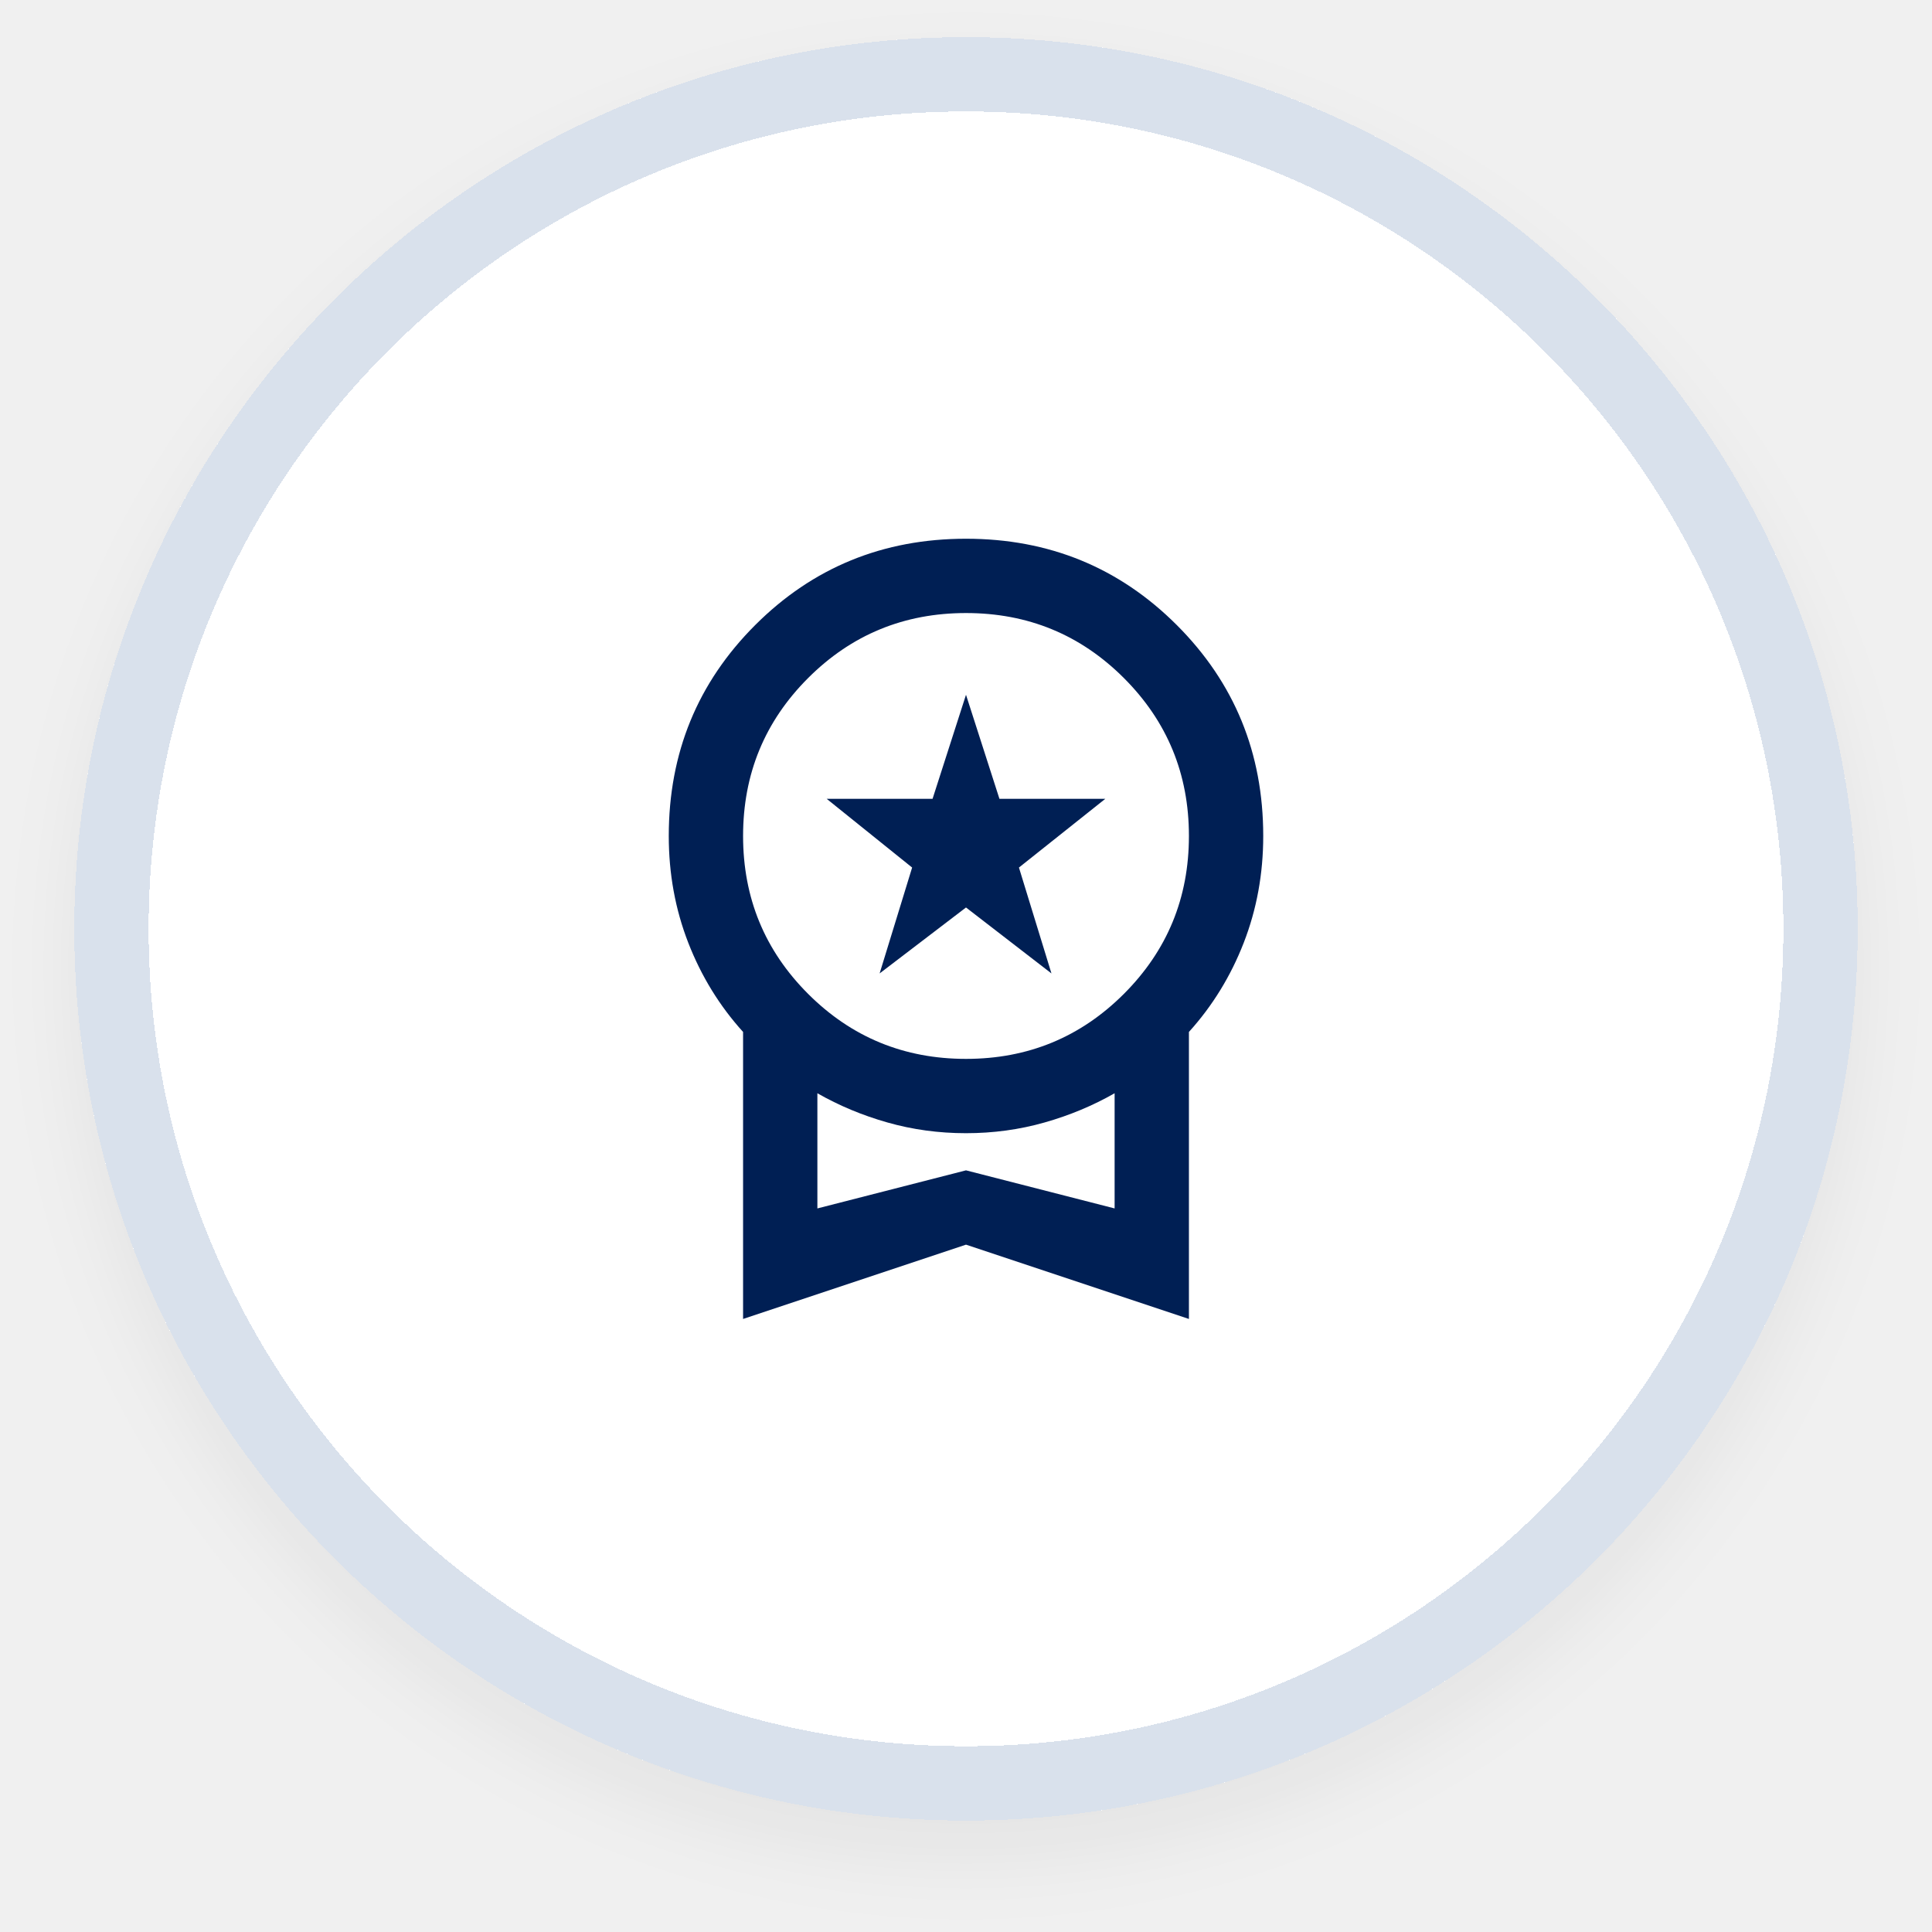
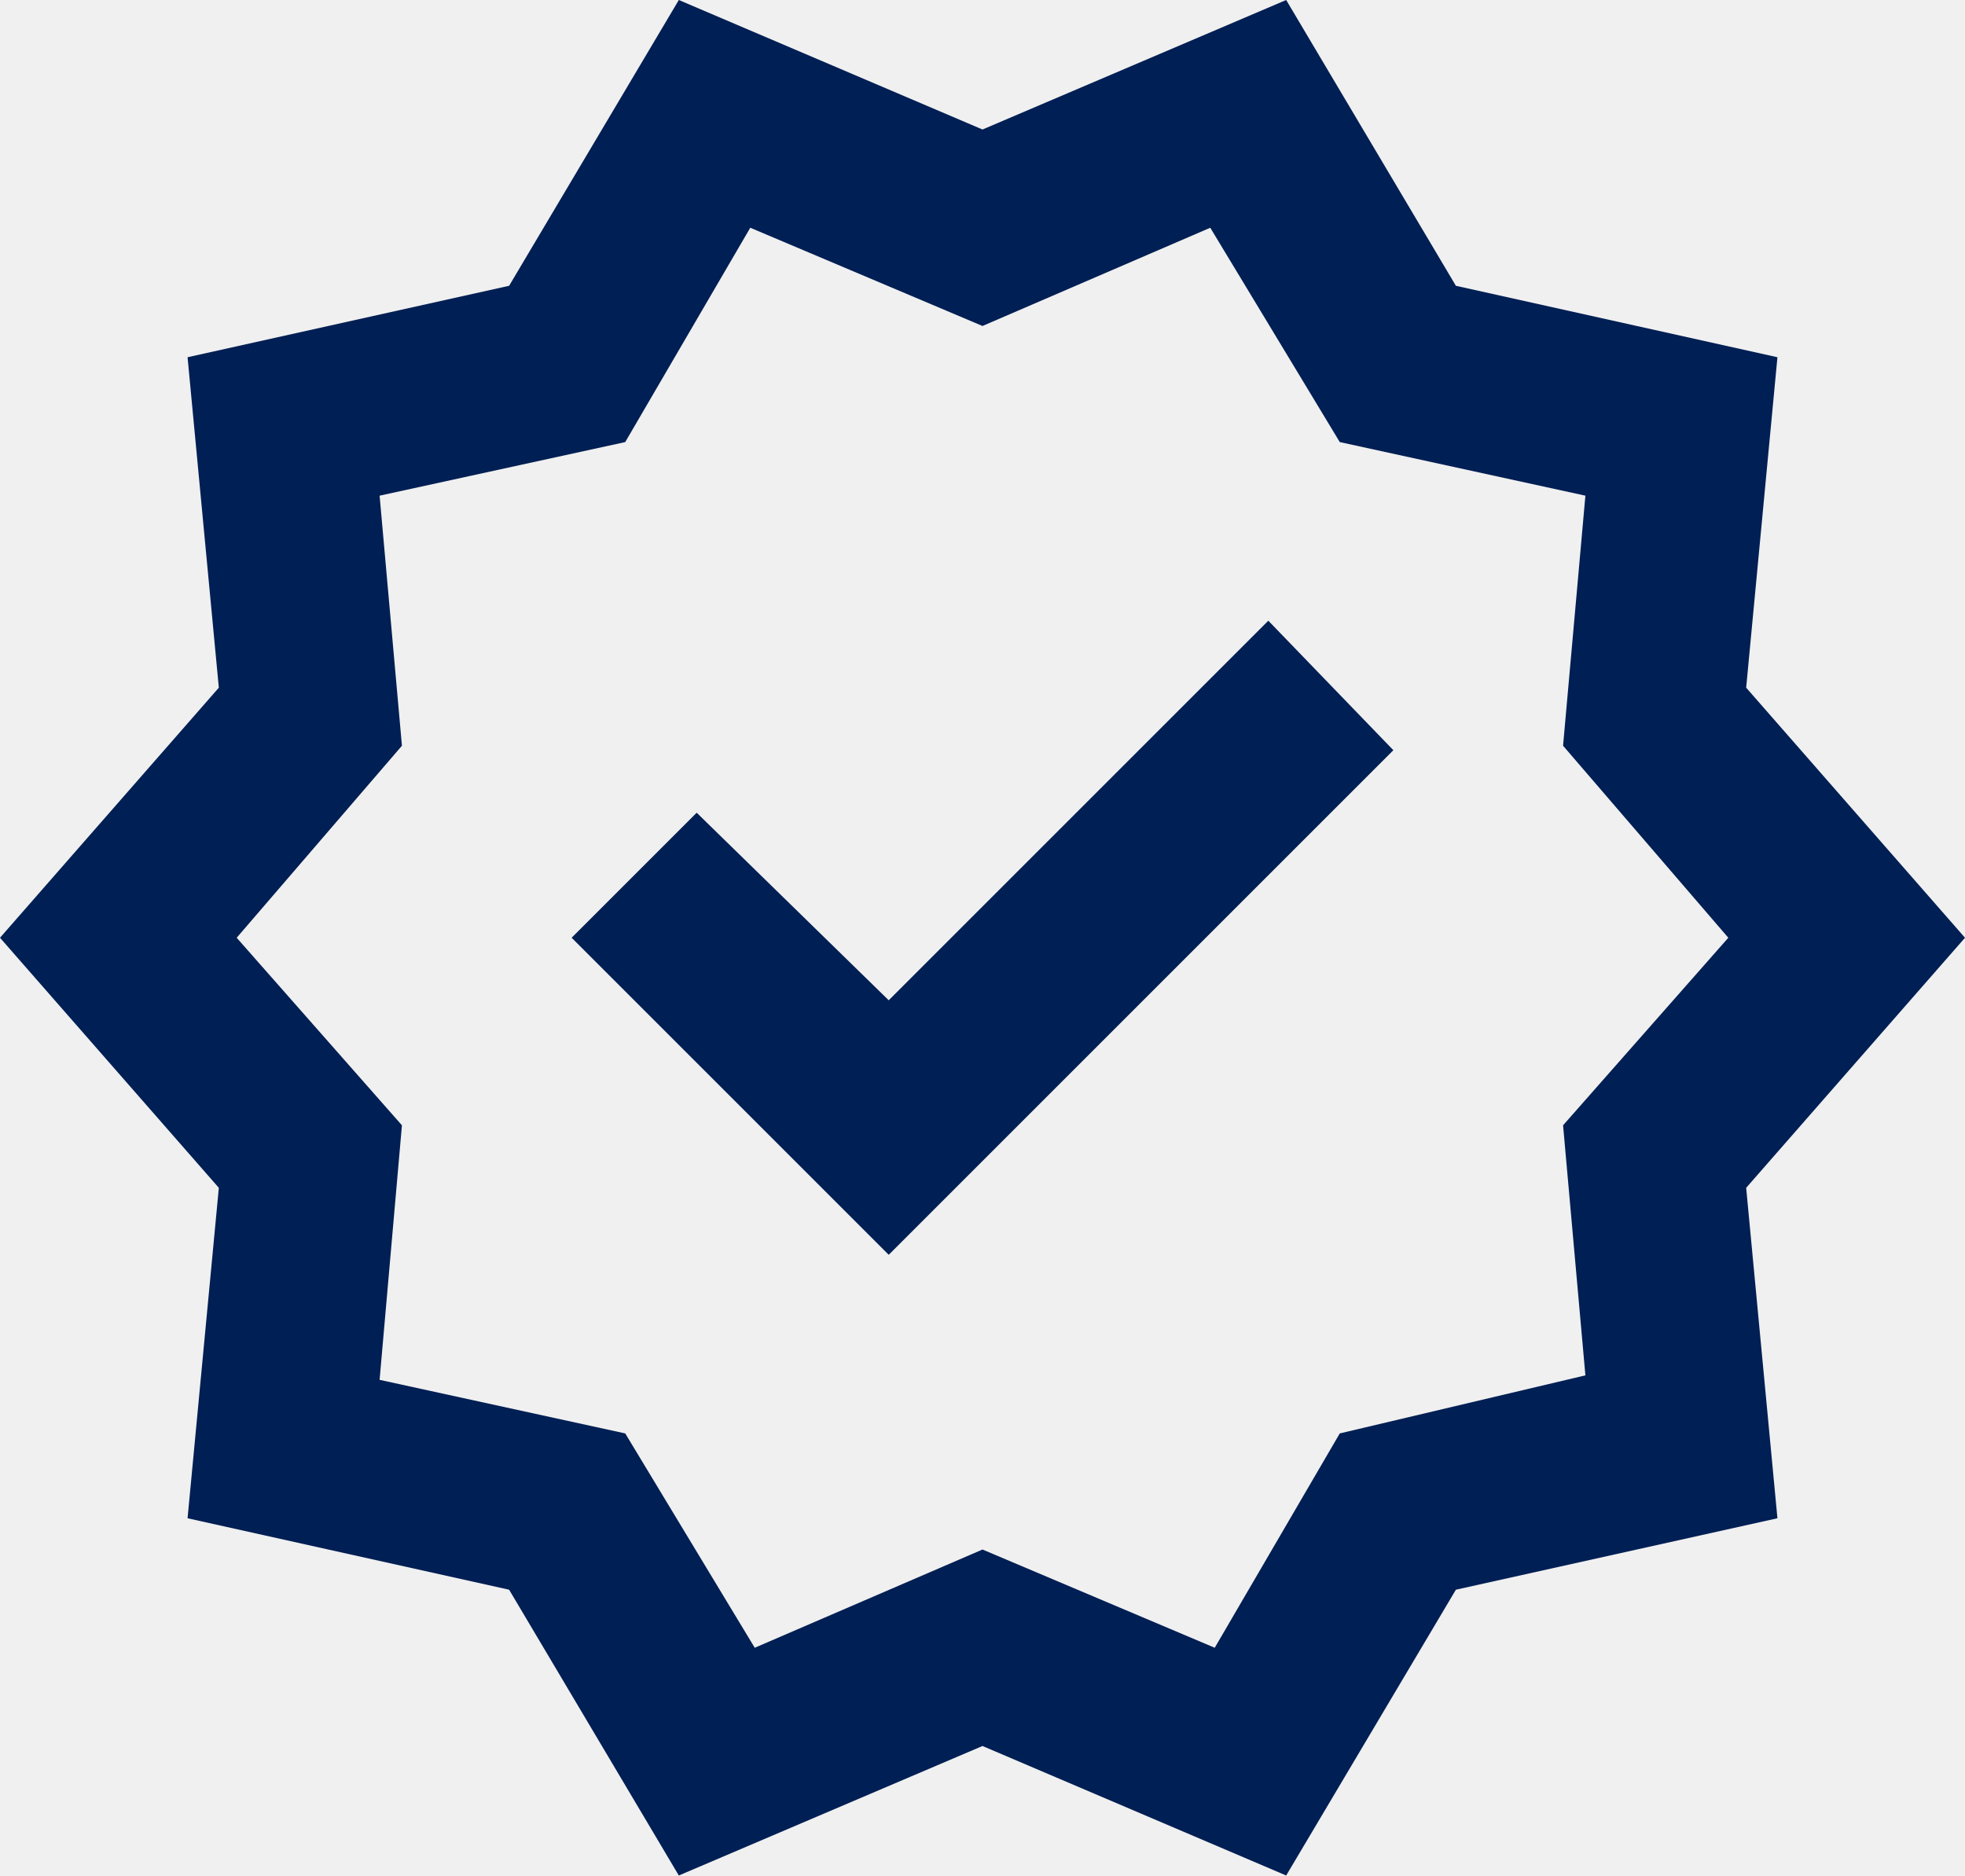
- <svg xmlns="http://www.w3.org/2000/svg" width="52" height="52" viewBox="0 0 52 52" fill="none">
-   <g filter="url(#filter0_d_2264_37369)">
-     <rect x="2" y="1" width="48" height="48" rx="24" fill="white" shape-rendering="crispEdges" />
-     <rect x="3" y="2" width="46" height="46" rx="23" stroke="#D9E1EC" stroke-width="2" shape-rendering="crispEdges" />
-     <path d="M23.675 26.2L24.55 23.35L22.25 21.5H25.1L26 18.7L26.9 21.5H29.75L27.425 23.35L28.3 26.2L26 24.425L23.675 26.2ZM20 35.5V27.775C19.367 27.075 18.875 26.275 18.525 25.375C18.175 24.475 18 23.517 18 22.5C18 20.267 18.775 18.375 20.325 16.825C21.875 15.275 23.767 14.5 26 14.5C28.233 14.5 30.125 15.275 31.675 16.825C33.225 18.375 34 20.267 34 22.5C34 23.517 33.825 24.475 33.475 25.375C33.125 26.275 32.633 27.075 32 27.775V35.5L26 33.5L20 35.5ZM26 28.5C27.667 28.5 29.083 27.917 30.25 26.75C31.417 25.583 32 24.167 32 22.5C32 20.833 31.417 19.417 30.25 18.25C29.083 17.083 27.667 16.5 26 16.5C24.333 16.5 22.917 17.083 21.75 18.25C20.583 19.417 20 20.833 20 22.5C20 24.167 20.583 25.583 21.75 26.75C22.917 27.917 24.333 28.5 26 28.5ZM22 32.525L26 31.5L30 32.525V29.425C29.417 29.758 28.788 30.021 28.113 30.212C27.438 30.404 26.733 30.5 26 30.5C25.267 30.5 24.562 30.404 23.887 30.212C23.212 30.021 22.583 29.758 22 29.425V32.525Z" fill="#001F54" />
-   </g>
-   <defs>
-     <filter id="filter0_d_2264_37369" x="0" y="0" width="52" height="52" filterUnits="userSpaceOnUse" color-interpolation-filters="sRGB">
-       <feFlood flood-opacity="0" result="BackgroundImageFix" />
-       <feColorMatrix in="SourceAlpha" type="matrix" values="0 0 0 0 0 0 0 0 0 0 0 0 0 0 0 0 0 0 127 0" result="hardAlpha" />
-       <feOffset dy="1" />
-       <feGaussianBlur stdDeviation="1" />
-       <feComposite in2="hardAlpha" operator="out" />
-       <feColorMatrix type="matrix" values="0 0 0 0 0 0 0 0 0 0 0 0 0 0 0 0 0 0 0.05 0" />
-       <feBlend mode="normal" in2="BackgroundImageFix" result="effect1_dropShadow_2264_37369" />
-       <feBlend mode="normal" in="SourceGraphic" in2="effect1_dropShadow_2264_37369" result="shape" />
-     </filter>
-   </defs>
+ <svg xmlns="http://www.w3.org/2000/svg" width="22" height="21" viewBox="0 0 22 21" fill="none">
+   <path d="M7.6 21L5.7 17.8L2.1 17L2.45 13.3L0 10.5L2.45 7.7L2.1 4L5.7 3.2L7.6 0L11 1.45L14.4 0L16.3 3.2L19.9 4L19.55 7.7L22 10.5L19.55 13.3L19.9 17L16.3 17.8L14.4 21L11 19.55L7.6 21ZM8.45 18.45L11 17.35L13.6 18.45L15 16.05L17.75 15.4L17.5 12.6L19.35 10.5L17.5 8.35L17.75 5.55L15 4.95L13.55 2.55L11 3.65L8.4 2.55L7 4.95L4.25 5.55L4.5 8.35L2.65 10.5L4.5 12.6L4.25 15.45L7 16.05L8.45 18.45ZM9.95 14.05L15.6 8.4L14.2 6.95L9.95 11.2L7.8 9.1L6.4 10.5L9.95 14.05Z" fill="#001F54" />
</svg>
